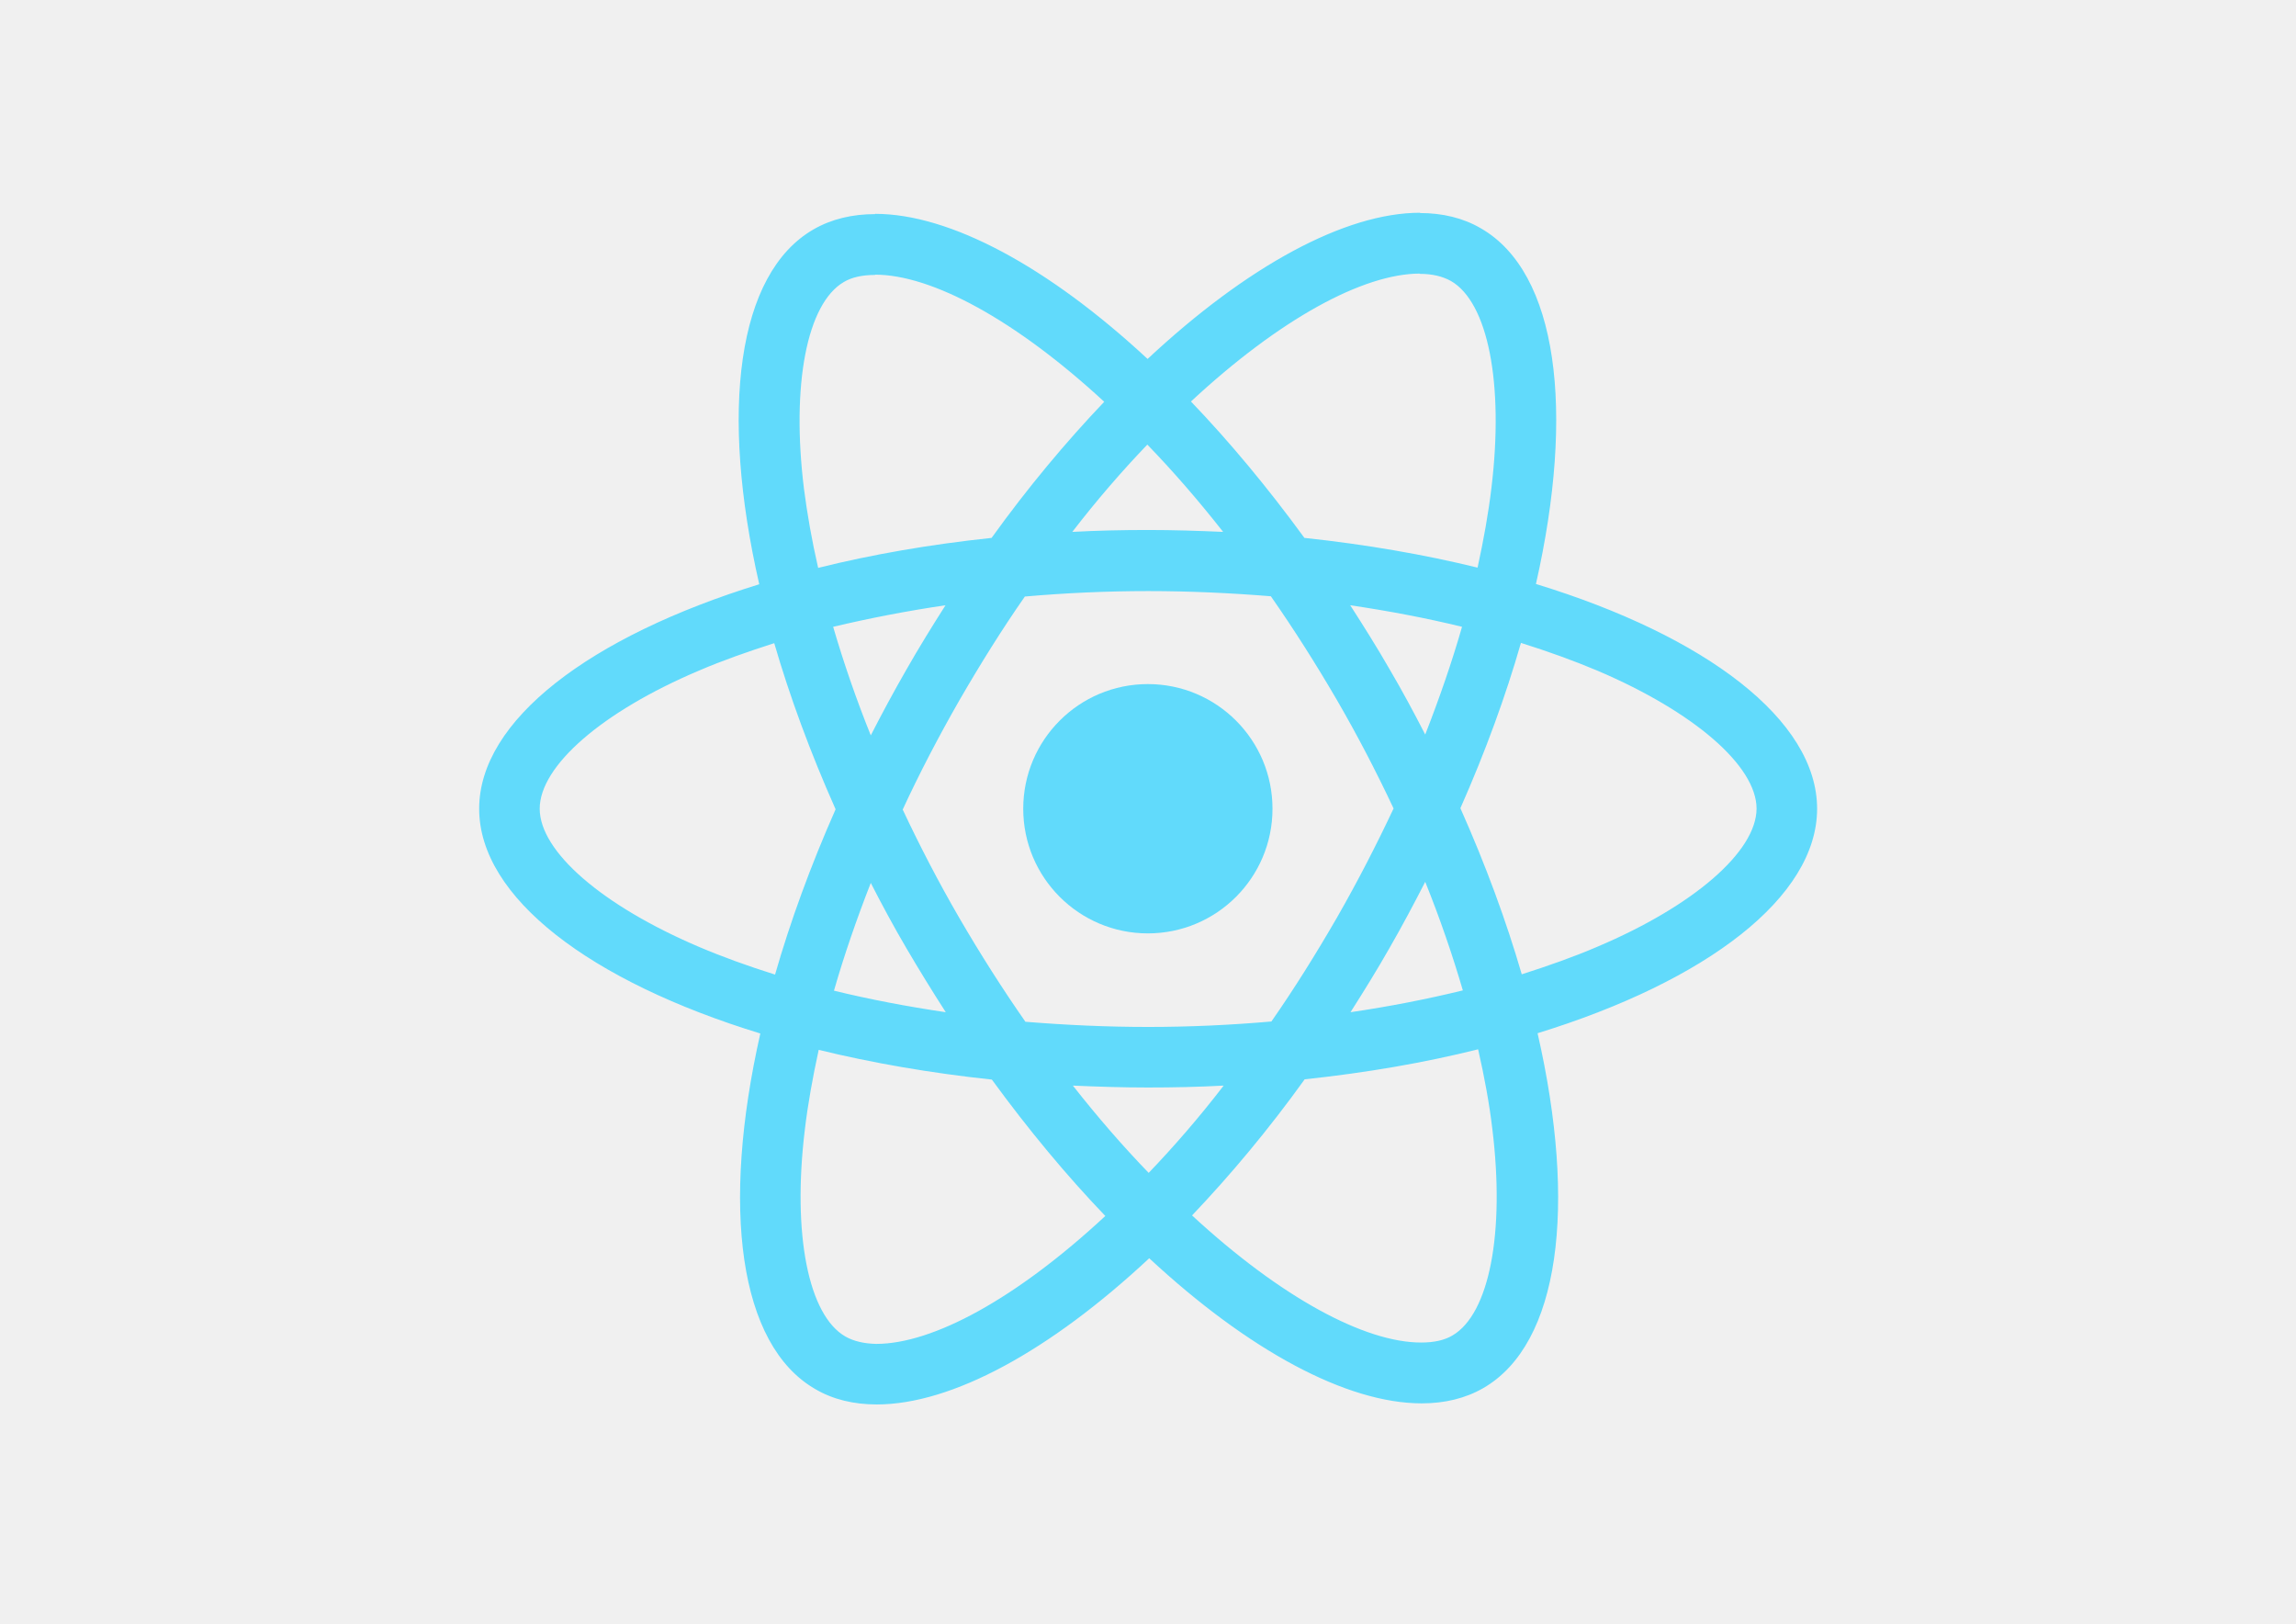
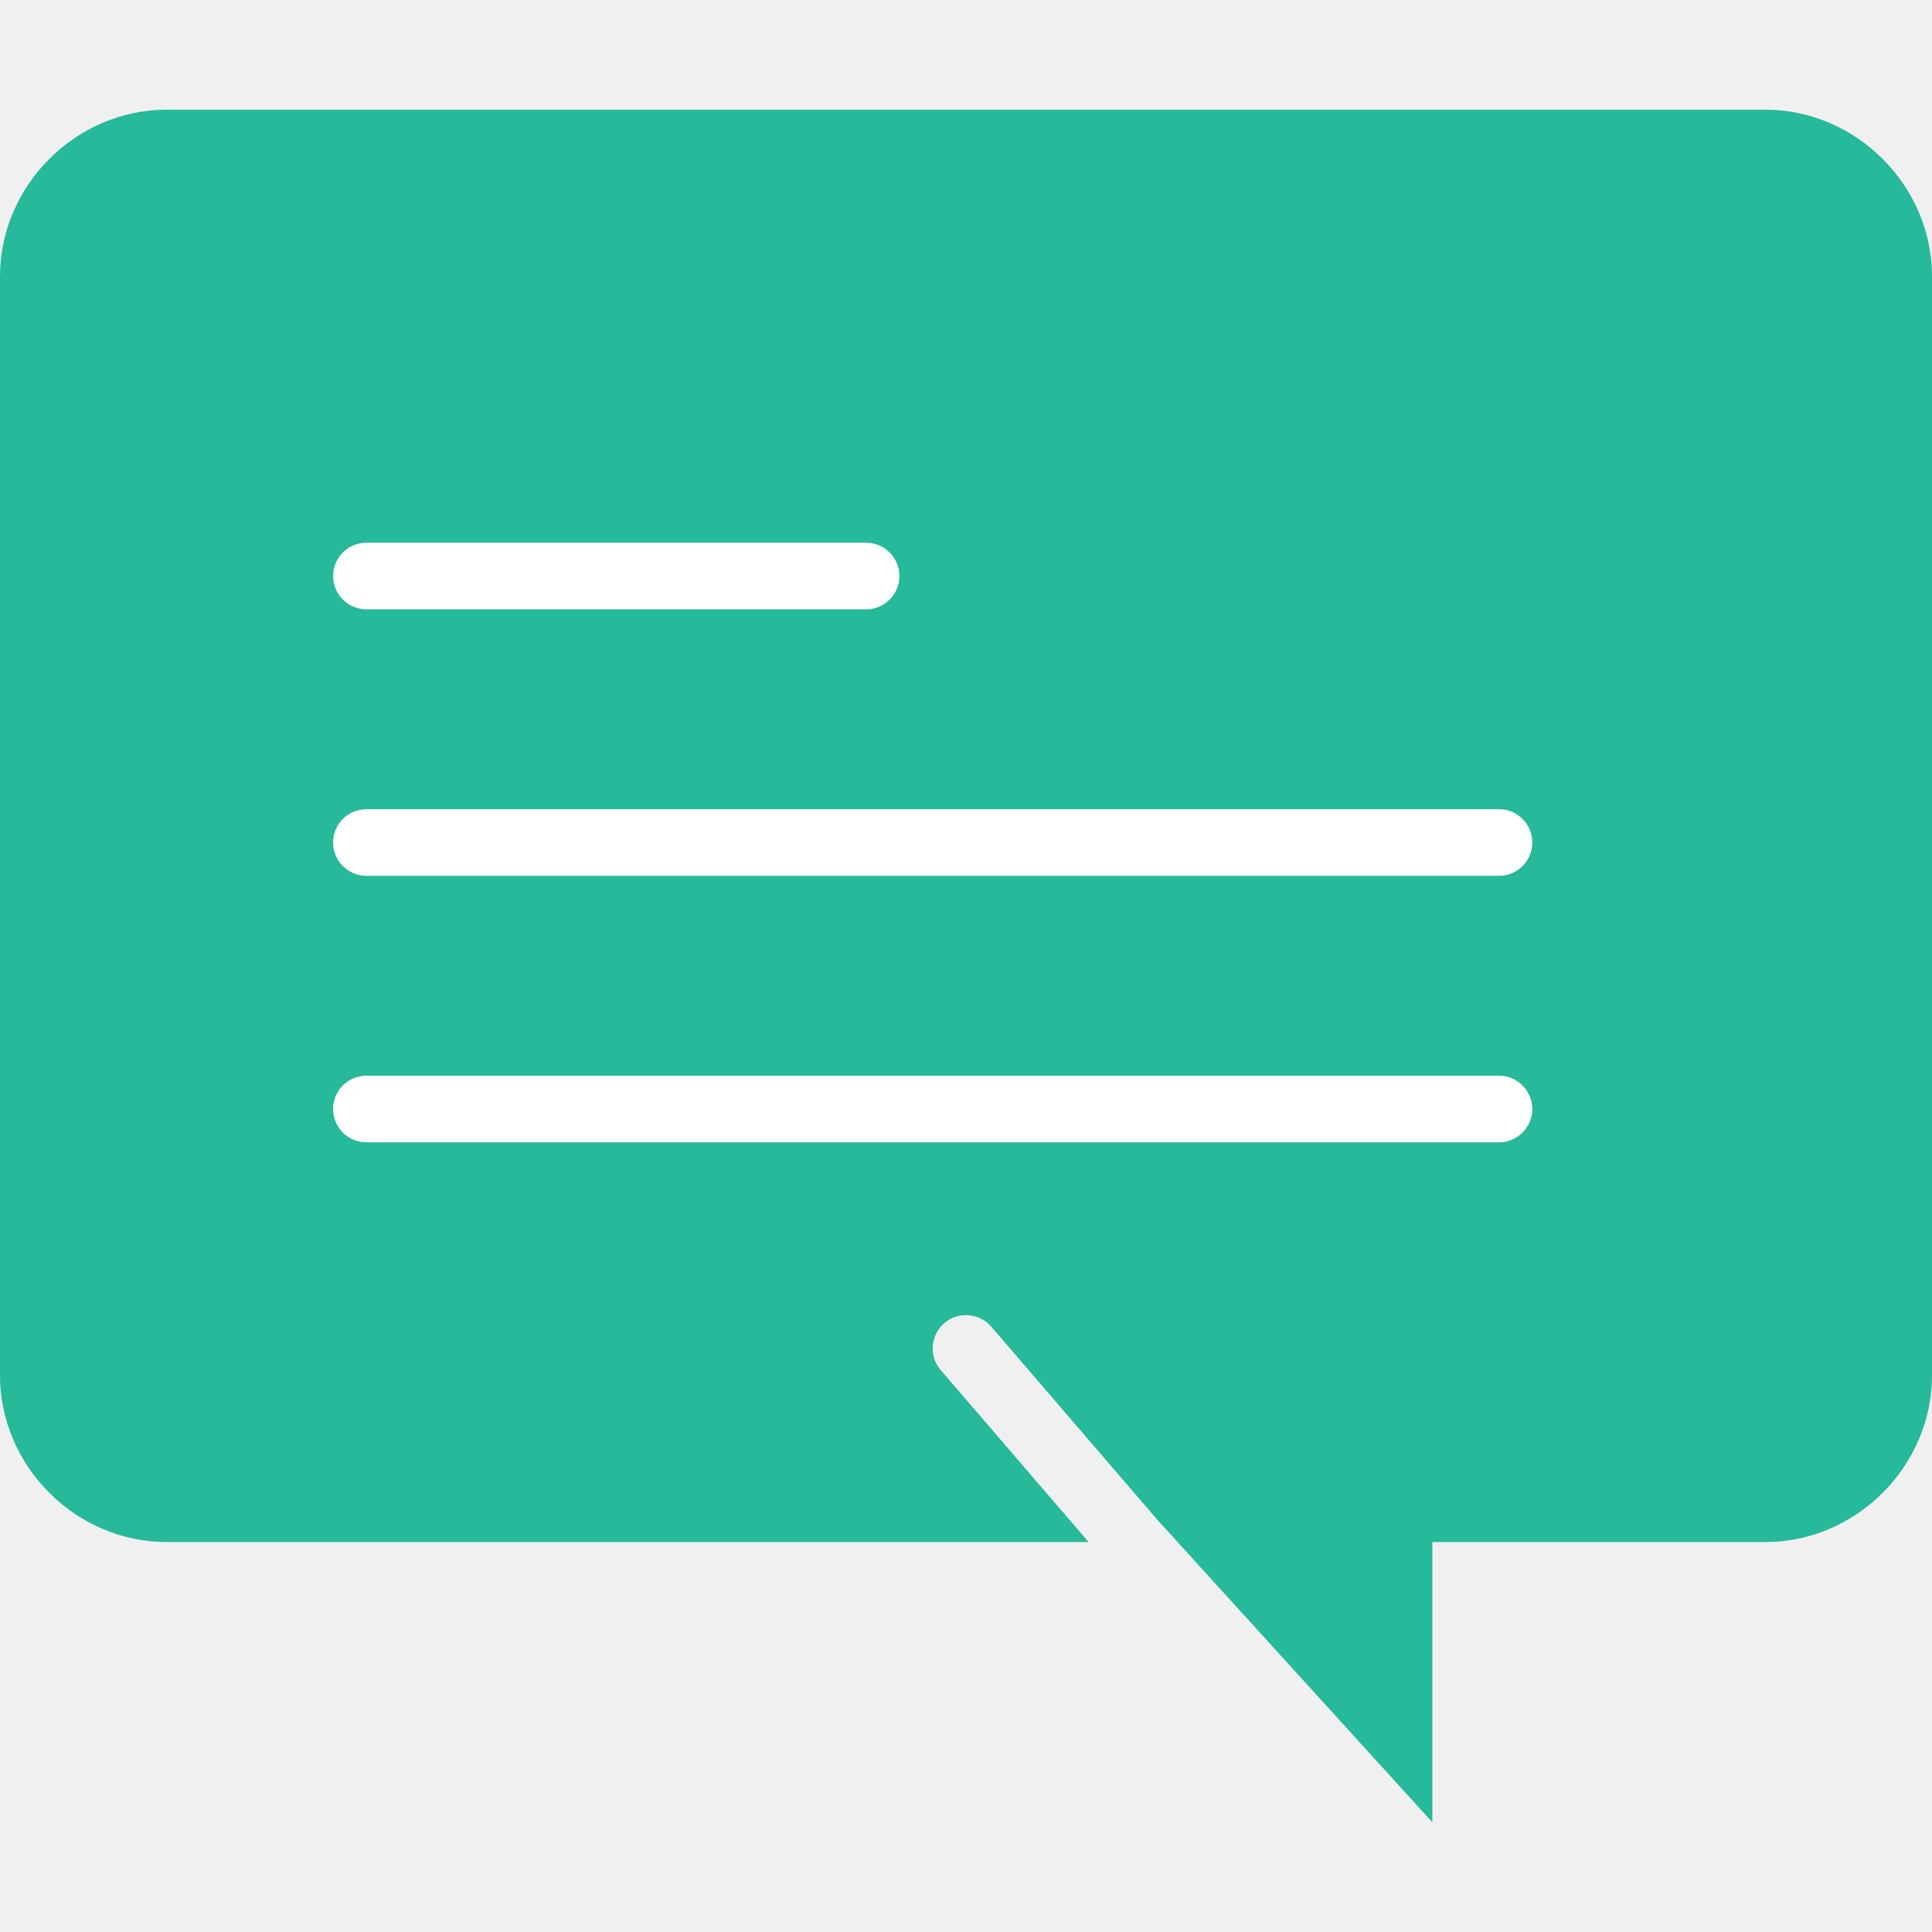
- <svg xmlns="http://www.w3.org/2000/svg" viewBox="0 0 841.9 595.3">
-   <g fill="#61DAFB">
-     <path d="M666.3 296.5c0-32.5-40.7-63.3-103.1-82.4 14.4-63.6 8-114.2-20.2-130.4-6.5-3.8-14.1-5.6-22.4-5.6v22.3c4.6 0 8.3.9 11.4 2.6 13.6 7.8 19.5 37.5 14.9 75.7-1.1 9.4-2.9 19.3-5.1 29.4-19.6-4.8-41-8.5-63.5-10.9-13.5-18.5-27.5-35.3-41.6-50 32.6-30.3 63.2-46.9 84-46.9V78c-27.5 0-63.5 19.6-99.9 53.6-36.4-33.8-72.4-53.2-99.9-53.2v22.3c20.7 0 51.4 16.5 84 46.6-14 14.7-28 31.4-41.3 49.9-22.6 2.4-44 6.1-63.6 11-2.3-10-4-19.7-5.2-29-4.7-38.2 1.1-67.9 14.6-75.8 3-1.8 6.9-2.6 11.5-2.6V78.5c-8.4 0-16 1.8-22.6 5.6-28.1 16.2-34.4 66.7-19.9 130.1-62.2 19.2-102.7 49.9-102.7 82.3 0 32.5 40.7 63.3 103.1 82.4-14.4 63.6-8 114.2 20.2 130.4 6.5 3.8 14.1 5.6 22.5 5.6 27.5 0 63.5-19.6 99.9-53.6 36.4 33.8 72.4 53.2 99.9 53.2 8.4 0 16-1.8 22.6-5.6 28.1-16.2 34.4-66.7 19.9-130.1 62-19.1 102.5-49.9 102.5-82.3zm-130.2-66.7c-3.7 12.9-8.3 26.2-13.5 39.5-4.1-8-8.4-16-13.1-24-4.6-8-9.5-15.8-14.4-23.4 14.2 2.1 27.9 4.7 41 7.9zm-45.8 106.5c-7.8 13.5-15.8 26.3-24.1 38.2-14.9 1.3-30 2-45.2 2-15.1 0-30.2-.7-45-1.9-8.3-11.9-16.4-24.6-24.2-38-7.6-13.1-14.5-26.4-20.8-39.8 6.2-13.4 13.2-26.8 20.7-39.9 7.8-13.5 15.8-26.3 24.1-38.2 14.9-1.3 30-2 45.2-2 15.1 0 30.2.7 45 1.9 8.3 11.9 16.4 24.6 24.2 38 7.6 13.1 14.5 26.4 20.8 39.8-6.3 13.4-13.2 26.8-20.7 39.9zm32.3-13c5.4 13.4 10 26.8 13.8 39.8-13.1 3.2-26.9 5.9-41.2 8 4.9-7.7 9.8-15.6 14.4-23.7 4.6-8 8.9-16.1 13-24.1zM421.2 430c-9.3-9.6-18.6-20.3-27.8-32 9 .4 18.2.7 27.5.7 9.4 0 18.7-.2 27.8-.7-9 11.7-18.3 22.4-27.5 32zm-74.4-58.9c-14.2-2.1-27.9-4.7-41-7.9 3.7-12.9 8.3-26.2 13.5-39.5 4.1 8 8.4 16 13.1 24 4.7 8 9.5 15.8 14.4 23.4zM420.7 163c9.3 9.6 18.6 20.3 27.8 32-9-.4-18.2-.7-27.5-.7-9.4 0-18.7.2-27.8.7 9-11.7 18.3-22.4 27.5-32zm-74 58.9c-4.9 7.7-9.8 15.6-14.4 23.7-4.6 8-8.9 16-13 24-5.4-13.4-10-26.8-13.8-39.8 13.1-3.1 26.9-5.8 41.2-7.9zm-90.5 125.2c-35.4-15.1-58.3-34.9-58.3-50.6 0-15.7 22.9-35.6 58.3-50.6 8.6-3.7 18-7 27.7-10.1 5.7 19.6 13.2 40 22.5 60.9-9.2 20.8-16.6 41.1-22.2 60.6-9.9-3.1-19.3-6.5-28-10.2zM310 490c-13.6-7.8-19.5-37.5-14.9-75.7 1.1-9.4 2.9-19.3 5.1-29.4 19.6 4.8 41 8.5 63.5 10.9 13.5 18.5 27.5 35.3 41.6 50-32.6 30.3-63.2 46.9-84 46.9-4.5-.1-8.3-1-11.3-2.7zm237.2-76.2c4.7 38.2-1.1 67.9-14.6 75.8-3 1.8-6.9 2.6-11.5 2.6-20.7 0-51.4-16.5-84-46.6 14-14.7 28-31.4 41.3-49.9 22.6-2.4 44-6.1 63.6-11 2.3 10.1 4.1 19.8 5.2 29.1zm38.5-66.7c-8.6 3.7-18 7-27.7 10.1-5.7-19.6-13.2-40-22.5-60.9 9.2-20.8 16.6-41.1 22.2-60.6 9.9 3.1 19.3 6.5 28.1 10.2 35.4 15.1 58.3 34.9 58.3 50.6-.1 15.7-23 35.6-58.4 50.6zM320.8 78.4z" />
-     <circle cx="420.9" cy="296.5" r="45.7" />
-     <path d="M520.5 78.1z" />
+ <svg xmlns="http://www.w3.org/2000/svg" version="1.1" id="Capa_1" x="0px" y="0px" viewBox="0 0 58 58" style="enable-background:new 0 0 58 58;" xml:space="preserve">
+   <g>
+     <path style="fill:#26B99A;" d="M53,3.293H5c-2.722,0-5,2.278-5,5v33c0,2.722,2.278,5,5,5h27.681l-4.439-5.161   c-0.36-0.418-0.313-1.05,0.106-1.41c0.419-0.36,1.051-0.312,1.411,0.106l4.998,5.811L43,54.707v-8.414h2h6h2c2.722,0,5-2.278,5-5   v-33C58,5.571,55.722,3.293,53,3.293z" />
+     <path style="fill:#FFFFFF;" d="M26,18.293H11c-0.553,0-1-0.448-1-1s0.447-1,1-1h15c0.553,0,1,0.448,1,1S26.553,18.293,26,18.293z" />
+     <path style="fill:#FFFFFF;" d="M45,26.293H11c-0.553,0-1-0.448-1-1s0.447-1,1-1h34c0.553,0,1,0.448,1,1S45.553,26.293,45,26.293z" />
+     <path style="fill:#FFFFFF;" d="M45,34.293H11c-0.553,0-1-0.448-1-1s0.447-1,1-1h34c0.553,0,1,0.448,1,1S45.553,34.293,45,34.293z" />
  </g>
+   <g>
+ </g>
+   <g>
+ </g>
+   <g>
+ </g>
+   <g>
+ </g>
+   <g>
+ </g>
+   <g>
+ </g>
+   <g>
+ </g>
+   <g>
+ </g>
+   <g>
+ </g>
+   <g>
+ </g>
+   <g>
+ </g>
+   <g>
+ </g>
+   <g>
+ </g>
+   <g>
+ </g>
+   <g>
+ </g>
</svg>
